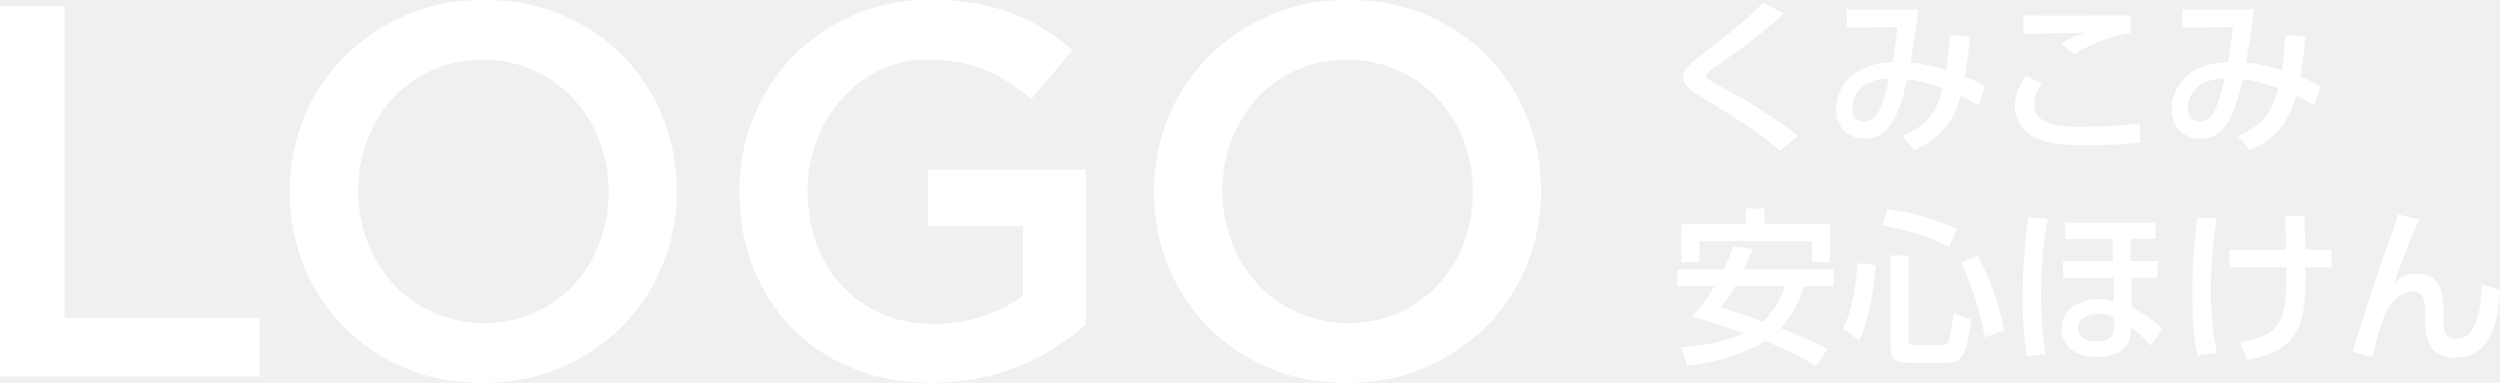
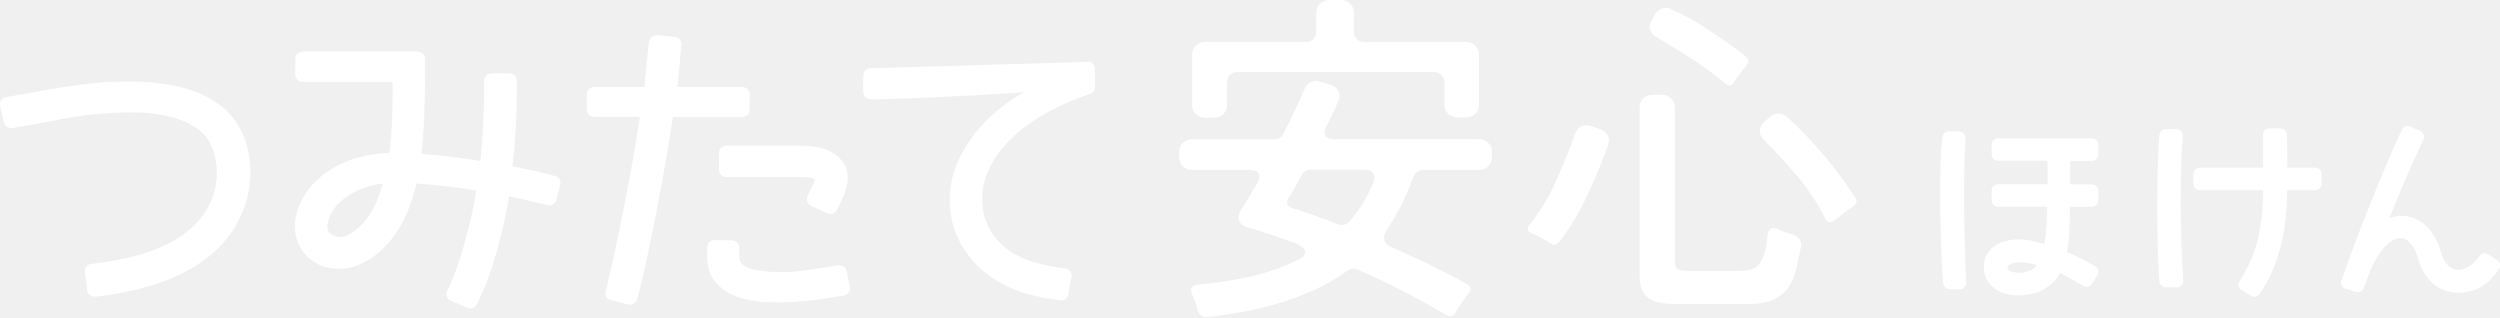
- <svg xmlns="http://www.w3.org/2000/svg" id="_レイヤー_2" viewBox="0 0 178.83 27.39">
+ <svg xmlns="http://www.w3.org/2000/svg" id="_レイヤー_2" version="1.1" viewBox="0 0 197.85 25.09">
  <defs>
    <style>.cls-1{fill:#FFFFFF}</style>
  </defs>
  <g id="_レイヤー_1-2">
-     <path class="cls-1" d="M0,.45h4.62v22.28h13.92v4.2H0V.45Z" />
-     <path class="cls-1" d="M47.4,18.95c-.68,1.66-1.64,3.12-2.88,4.37-1.24,1.25-2.7,2.24-4.39,2.97-1.69.73-3.56,1.1-5.6,1.1s-3.91-.36-5.6-1.08c-1.69-.72-3.14-1.7-4.35-2.93-1.21-1.24-2.16-2.69-2.84-4.35s-1.02-3.43-1.02-5.3.34-3.63,1.02-5.3,1.64-3.12,2.88-4.37c1.24-1.25,2.7-2.24,4.39-2.97,1.69-.73,3.56-1.1,5.6-1.1s3.91.36,5.6,1.08c1.69.72,3.14,1.7,4.35,2.93,1.21,1.24,2.16,2.69,2.84,4.35s1.02,3.43,1.02,5.3-.34,3.63-1.02,5.3ZM42.88,10.08c-.44-1.15-1.06-2.15-1.85-3.01-.79-.86-1.75-1.54-2.86-2.04-1.11-.5-2.32-.76-3.63-.76s-2.52.25-3.61.74c-1.1.49-2.04,1.16-2.82,2-.78.85-1.39,1.84-1.83,2.99-.44,1.15-.66,2.36-.66,3.65s.22,2.5.66,3.65c.44,1.15,1.06,2.15,1.85,3.01.79.86,1.75,1.54,2.86,2.04,1.11.5,2.32.76,3.63.76s2.52-.25,3.61-.74,2.04-1.16,2.82-2c.78-.84,1.39-1.84,1.83-2.99.44-1.15.66-2.36.66-3.65s-.22-2.5-.66-3.65Z" />
-     <path class="cls-1" d="M75.49,24.85c-.79.5-1.65.95-2.57,1.32-.92.38-1.91.68-2.97.89-1.06.21-2.17.32-3.33.32-2.07,0-3.95-.35-5.64-1.04-1.69-.69-3.13-1.65-4.33-2.88-1.2-1.22-2.12-2.67-2.78-4.33-.66-1.66-.98-3.47-.98-5.41s.33-3.63,1-5.3c.67-1.66,1.61-3.12,2.82-4.37,1.21-1.25,2.65-2.24,4.33-2.97,1.68-.73,3.51-1.1,5.5-1.1,1.16,0,2.21.08,3.16.25.95.16,1.82.4,2.63.7.81.3,1.57.67,2.29,1.12.72.44,1.42.95,2.1,1.53l-2.95,3.52c-.5-.43-1.02-.82-1.55-1.17-.53-.35-1.08-.65-1.66-.89-.58-.24-1.22-.43-1.91-.57-.69-.14-1.46-.21-2.29-.21-1.21,0-2.34.25-3.39.74-1.05.49-1.95,1.17-2.72,2.03-.77.86-1.38,1.86-1.82,2.99-.44,1.14-.66,2.35-.66,3.64,0,1.36.21,2.63.64,3.79.43,1.16,1.04,2.17,1.83,3.01.79.85,1.74,1.51,2.84,1.99,1.1.48,2.33.72,3.69.72,1.26,0,2.44-.18,3.54-.55s2.05-.86,2.86-1.46v-4.98h-6.77v-4.05h11.27v11.12c-.66.55-1.38,1.08-2.18,1.59Z" />
-     <path class="cls-1" d="M109.22,18.95c-.68,1.66-1.64,3.12-2.88,4.37s-2.7,2.24-4.39,2.97c-1.69.73-3.56,1.1-5.6,1.1s-3.91-.36-5.6-1.08c-1.69-.72-3.14-1.7-4.35-2.93-1.21-1.24-2.16-2.69-2.84-4.35s-1.02-3.43-1.02-5.3.34-3.63,1.02-5.3,1.64-3.12,2.88-4.37c1.24-1.25,2.7-2.24,4.39-2.97,1.69-.73,3.56-1.1,5.6-1.1s3.91.36,5.6,1.08c1.69.72,3.14,1.7,4.35,2.93,1.21,1.24,2.16,2.69,2.84,4.35.68,1.66,1.02,3.43,1.02,5.3s-.34,3.63-1.02,5.3ZM104.7,10.08c-.44-1.15-1.06-2.15-1.85-3.01-.79-.86-1.75-1.54-2.86-2.04-1.11-.5-2.32-.76-3.63-.76s-2.52.25-3.61.74c-1.1.49-2.04,1.16-2.82,2-.78.85-1.39,1.84-1.83,2.99-.44,1.15-.66,2.36-.66,3.65s.22,2.5.66,3.65c.44,1.15,1.06,2.15,1.85,3.01.79.86,1.75,1.54,2.86,2.04,1.11.5,2.32.76,3.63.76s2.52-.25,3.61-.74,2.04-1.16,2.82-2c.78-.84,1.39-1.84,1.83-2.99.44-1.15.66-2.36.66-3.65s-.22-2.5-.66-3.65Z" />
-     <path class="cls-1" d="M127.32,10.78c-1.7-1.45-3.14-2.33-5.43-3.73-.98-.61-1.49-.92-1.49-1.52,0-.55.43-.92,1.33-1.62,2.76-2.12,3.47-2.75,4.39-3.73l1.45.79c-1.07,1.02-2.03,1.83-4.86,3.8-.29.2-.68.48-.68.67,0,.18.41.4.74.58,1.96,1.04,4.57,2.59,5.84,3.73l-1.29,1.03Z" />
-     <path class="cls-1" d="M136.07,9.74c1.86-.79,2.51-1.85,2.89-3.43-1-.36-1.63-.54-2.53-.64-.58,2.41-1.18,4.25-3.03,4.25-1.15,0-2.06-.76-2.06-2.12,0-.79.42-3.19,4.04-3.36.17-.89.29-1.85.34-2.51l-3.61.05V.68h5.11c-.17,1.33-.2,1.58-.55,3.79.96.08,1.87.34,2.55.55.12-.78.22-1.62.26-2.51l1.42.11c-.08,1.07-.18,1.81-.36,2.85.12.05.74.29,1.45.7l-.46,1.37c-.34-.2-.84-.5-1.28-.7-.41,1.49-1.16,3-3.33,3.9l-.84-1.01ZM132.5,7.72c0,.52.22.97.83.97.9,0,1.24-.76,1.82-3.09-1.55.02-2.65.85-2.65,2.12Z" />
-     <path class="cls-1" d="M146.05,6.02c-.38.48-.55.97-.55,1.44,0,1.38,1.61,1.61,3.27,1.61,1.94,0,3.25-.11,4.28-.23l.04,1.39c-.97.07-2.24.16-3.79.16-2.08,0-3.09-.17-3.95-.66-.86-.49-1.22-1.34-1.22-2.13,0-1.02.49-1.76.82-2.21l1.1.64ZM152.4,2.36c-1.13.13-2.75.71-4.01,1.5l-.98-.74c.68-.4,1.06-.55,1.68-.78-.68.01-3.73.07-4.35.1v-1.33c2.03.02,7.28,0,7.66-.01v1.27Z" />
-     <path class="cls-1" d="M160.07,9.74c1.86-.79,2.51-1.85,2.89-3.43-1-.36-1.63-.54-2.53-.64-.58,2.41-1.17,4.25-3.03,4.25-1.15,0-2.06-.76-2.06-2.12,0-.79.42-3.19,4.04-3.36.17-.89.29-1.85.34-2.51l-3.61.05V.68h5.11c-.17,1.33-.2,1.58-.55,3.79.96.08,1.87.34,2.55.55.12-.78.22-1.62.26-2.51l1.42.11c-.08,1.07-.18,1.81-.36,2.85.12.05.74.29,1.45.7l-.46,1.37c-.34-.2-.84-.5-1.28-.7-.41,1.49-1.16,3-3.33,3.9l-.84-1.01ZM156.5,7.72c0,.52.22.97.83.97.9,0,1.24-.76,1.82-3.09-1.55.02-2.65.85-2.65,2.12Z" />
-     <path class="cls-1" d="M125.38,17.79c-.12.31-.23.6-.64,1.48h6.42v1.21h-2.12c-.34,1.12-.84,2.11-1.67,2.99,1.76.67,2.79,1.21,3.36,1.51l-.83,1.19c-.55-.32-1.62-.96-3.63-1.78-.4.25-2.18,1.37-5.57,1.78l-.44-1.32c2.41-.19,3.72-.66,4.52-1.01-.72-.26-1.7-.6-3.71-1.21.34-.38.96-1.1,1.57-2.15h-2.66v-1.21h3.32c.38-.79.53-1.22.67-1.64l1.4.17ZM120.26,16.04h4.64v-1.13h1.31v1.13h4.68v2.7h-1.28v-1.5h-8.06v1.5h-1.28v-2.7ZM124.11,20.48c-.5.86-.72,1.15-1.01,1.52,1.04.32,2.03.65,3,1,1.02-.94,1.42-2,1.58-2.52h-3.57Z" />
-     <path class="cls-1" d="M134.18,18.96c-.2,2.18-.55,4.02-1.18,5.4l-1.16-.88c.59-1.14.89-2.75,1.04-4.65l1.3.13ZM135.01,14.95c1.96.32,3.05.61,4.97,1.42l-.55,1.31c-.73-.4-1.83-.96-4.81-1.58l.4-1.14ZM135.22,18.28h1.3v6.03c0,.37.13.37.31.37h2.1c.12,0,.37-.05.47-.24.17-.32.31-1.79.34-2.05l1.26.48c-.32,2.69-.78,3.07-1.64,3.07h-3.01c-.58,0-1.12-.18-1.12-1.14v-6.52ZM141.48,18.28c.86,1.71,1.55,3.51,1.87,5.36l-1.38.49c-.41-2.59-1.48-4.91-1.68-5.37l1.19-.48Z" />
-     <path class="cls-1" d="M146.49,15.63c-.35,1.64-.49,3.66-.49,5.36,0,2.06.22,3.62.31,4.37l-1.34.11c-.1-.66-.28-1.97-.28-4.2,0-1.99.13-3.77.42-5.74l1.38.11ZM152.41,17.08v1.59h1.92v1.19h-1.87l.02,2.11c.44.23,1.27.66,2.21,1.54l-.83,1.22c-.34-.42-.91-.95-1.45-1.3v.46c-.02.28-.2,1.64-2.36,1.64s-2.59-1.29-2.59-2.01c0-1.13.98-2.12,2.64-2.12.58,0,.89.1,1.1.17l-.02-1.7h-3.6v-1.19h3.56l-.02-1.59h-3.38v-1.16h6.45v1.16h-1.78ZM151.24,22.7c-.23-.1-.55-.25-1.13-.25-.8,0-1.47.37-1.47,1.03,0,.48.36.95,1.33.95,1.28,0,1.27-.71,1.27-1.33v-.4Z" />
-     <path class="cls-1" d="M158.56,15.63c-.13.85-.41,2.63-.41,5.11,0,1.57.11,3.08.44,4.5l-1.4.18c-.3-1.52-.37-2.95-.37-4.51,0-2.58.24-4.44.37-5.36l1.37.08ZM159.49,19.12v-1.26h4.04c-.01-.38-.05-2.05-.06-2.4h1.38c.01.68.04,1.7.05,2.4h1.88v1.26h-1.86c.01,3.26.02,6-4.16,6.6l-.54-1.24c3.09-.52,3.36-1.58,3.33-5.36h-4.07Z" />
-     <path class="cls-1" d="M173.03,15.71c-.62,1.39-1.38,3.39-1.75,4.49.37-.3.8-.64,1.58-.64,1.94,0,1.93,1.85,1.93,2.77v.6c0,.65.08,1.32.92,1.32.42,0,1.04-.13,1.45-1.37.26-.83.36-1.59.36-2.51l1.31.34c-.08,1.7-.4,4.87-3.21,4.87-2.13,0-2.13-1.82-2.13-2.59v-.38c0-.92-.01-1.77-.91-1.77-.48,0-1.37.32-1.96,1.6-.33.71-.82,2.65-.93,3.13l-1.4-.43c.8-2.55,1.7-5.42,2.51-7.62.43-1.18.61-1.71.76-2.19l1.49.4Z" />
+     <path class="cls-1" d="M95.37,9.32h.71c.3,0,.55-.1.74-.29.19-.19.29-.44.29-.73v-1.77c0-.25.08-.45.23-.6.16-.16.35-.23.6-.23h15.54c.25,0,.45.08.6.23.15.15.23.35.23.6v1.74c0,.3.1.55.29.73.19.19.44.29.74.29h.68c.3,0,.55-.1.74-.29.19-.19.29-.44.29-.73v-3.92c0-.3-.1-.54-.29-.74-.19-.19-.44-.29-.74-.29h-8.04c-.25,0-.45-.08-.6-.23-.16-.16-.23-.35-.23-.6v-1.47c0-.3-.1-.54-.29-.73-.19-.19-.44-.29-.73-.29h-.93c-.3,0-.54.1-.74.29-.19.19-.29.44-.29.73v1.47c0,.25-.08.44-.23.6-.16.16-.35.23-.6.23h-7.96c-.3,0-.54.1-.74.29-.19.19-.29.44-.29.74v3.95c0,.3.1.55.29.73.19.19.44.29.74.29Z" />
+     <path class="cls-1" d="M117.1,11.01h-11.56c-.33,0-.54-.09-.64-.25-.1-.17-.09-.39.04-.67.09-.18.18-.37.26-.55.08-.18.17-.36.26-.54.09-.17.17-.33.24-.5.06-.15.12-.3.2-.46.14-.32.15-.6.02-.84-.12-.24-.34-.41-.66-.51l-.79-.22c-.28-.1-.54-.09-.76.03-.22.12-.38.31-.48.56-.26.61-.53,1.21-.79,1.77-.27.58-.57,1.16-.87,1.75-.13.29-.37.44-.73.44h-6.49c-.3,0-.54.1-.74.29-.19.19-.29.44-.29.73v.38c0,.3.1.54.29.74.19.19.44.29.74.29h4.52c.38,0,.63.09.74.28.11.19.07.45-.11.77-.13.2-.25.4-.36.59-.11.19-.22.39-.33.58-.11.18-.21.35-.31.5-.1.16-.2.31-.29.45-.2.32-.25.6-.14.85.1.24.32.42.66.52.57.16,1.18.35,1.83.57.65.22,1.32.46,2,.71.45.19.69.41.72.66.02.25-.18.47-.62.67-1.06.52-2.25.94-3.55,1.25-1.29.31-2.75.53-4.32.68-.24.02-.4.1-.48.23-.08.13-.06.31.04.53.04.09.08.19.12.29.05.11.09.21.12.3.04.11.07.21.09.31.03.1.06.2.09.29.09.41.34.62.72.62.05,0,.1,0,.15-.01.94-.11,1.91-.26,2.87-.44.96-.18,1.92-.42,2.84-.7.93-.28,1.85-.63,2.74-1.04.89-.41,1.74-.9,2.52-1.47.28-.2.56-.23.86-.1,1.19.52,2.38,1.09,3.55,1.69,1.17.6,2.33,1.24,3.44,1.9.28.17.54.1.73-.2l.21-.37.57-.82s.01-.01.01-.03c0,0,0-.01.04-.04l.22-.27c.11-.13.16-.26.14-.38-.02-.12-.1-.22-.24-.31-.49-.28-1-.56-1.52-.82-.54-.27-1.1-.55-1.68-.85l-2.86-1.31c-.3-.13-.48-.32-.53-.55-.06-.24,0-.5.19-.78.87-1.27,1.58-2.68,2.11-4.19.13-.38.4-.56.81-.56h4.39c.3,0,.54-.1.73-.29.19-.19.29-.44.29-.74v-.38c0-.3-.1-.54-.29-.73-.19-.19-.44-.29-.73-.29ZM108.67,14.5c-.47,1.11-1.1,2.14-1.89,3.05-.13.13-.28.21-.44.24-.17.03-.31.02-.46-.05-.6-.23-1.2-.46-1.8-.67-.57-.2-1.19-.41-1.83-.61-.19-.06-.31-.16-.37-.29-.05-.13-.03-.27.06-.45l.41-.66c.11-.2.22-.39.33-.58.11-.2.22-.41.33-.61.17-.3.41-.44.74-.44h4.2c.35,0,.59.1.73.29.13.19.13.45,0,.78Z" />
+     <path class="cls-1" d="M126.64,10.23l-.62-.22c-.14-.06-.29-.09-.45-.09-.48,0-.81.27-.96.8-.45,1.25-.97,2.5-1.52,3.73-.56,1.22-1.26,2.36-2.09,3.39-.08.11-.11.22-.08.32.02.1.1.19.23.26.08.04.21.1.38.16l.84.46.33.22c.11.07.21.11.31.11.14,0,.27-.07.39-.21.85-1.14,1.6-2.38,2.22-3.7.62-1.3,1.17-2.65,1.64-3.99.1-.28.09-.53-.03-.76-.12-.22-.31-.38-.57-.48Z" />
+     <path class="cls-1" d="M131.2,3.01c.94.54,1.88,1.12,2.78,1.7.9.59,1.78,1.24,2.61,1.94,0,0,0,0,0,0,.1.08.19.12.29.12.01,0,.03,0,.04,0,.1-.01.19-.08.27-.19l.18-.32.87-1.12c.1-.12.14-.24.12-.35-.01-.12-.09-.23-.22-.33-.15-.13-.33-.27-.51-.4-.19-.14-.39-.29-.59-.45-.74-.52-1.52-1.05-2.32-1.56-.8-.51-1.62-.95-2.43-1.31-.14-.08-.29-.12-.45-.12-.3,0-.58.15-.82.45l-.24.41c-.2.3-.26.59-.18.87.08.28.28.5.59.65Z" />
+     <path class="cls-1" d="M141.9,18.57c-.43-.11-.83-.26-1.22-.46-.22-.09-.41-.09-.54,0-.13.08-.21.22-.24.44-.04.36-.08.65-.12.91-.04.26-.1.49-.17.68-.16.48-.38.83-.67,1.01-.29.19-.7.29-1.2.29h-4.22c-.29,0-.54-.04-.72-.13-.16-.07-.25-.27-.25-.6v-12.19c0-.3-.1-.54-.29-.73-.19-.19-.44-.29-.73-.29h-.74c-.3,0-.54.1-.74.29s-.29.44-.29.73v13.38c0,.47.08.85.23,1.13.15.29.36.51.62.66.25.15.57.25.92.3.35.05.72.07,1.1.07h5.75c.77,0,1.41-.1,1.89-.31.49-.21.88-.51,1.18-.9.3-.39.52-.87.67-1.44.14-.54.28-1.17.41-1.9.04-.23,0-.42-.13-.59-.12-.16-.29-.28-.52-.36Z" />
+     <path class="cls-1" d="M144.34,12.3c-.89-1.08-1.88-2.11-2.91-3.04-.37-.33-.89-.38-1.33-.03l-.41.35c-.28.24-.42.5-.42.78s.14.55.41.8c.92.91,1.81,1.9,2.67,2.92.84,1.02,1.56,2.12,2.14,3.29,0,0,0,0,0,0,.06.12.15.19.25.21.02,0,.05,0,.08,0,.09,0,.19-.04.31-.11l1.16-.89c.08-.04.15-.09.21-.13.05-.04.1-.08.15-.11.28-.17.35-.41.19-.68-.76-1.16-1.6-2.3-2.5-3.39Z" />
+     <path class="cls-1" d="M155.59,21.89c-.03-.42-.05-.92-.07-1.5-.02-.59-.04-1.22-.05-1.88-.01-.67-.02-1.35-.03-2.05,0-.7,0-1.36,0-2,0-.63.02-1.21.03-1.74.02-.53.03-.96.05-1.29l.02-.41c.03-.17-.02-.33-.14-.46-.11-.1-.24-.16-.38-.16h-.79c-.26,0-.46.17-.52.48l-.04.4c-.04.35-.07.8-.09,1.35-.02.54-.03,1.14-.03,1.79s0,1.33,0,2.04c0,.71.02,1.41.04,2.09s.04,1.32.07,1.92c.03.6.06,1.12.09,1.55l.04.43c.05.27.26.44.51.44h.8c.16,0,.3-.06.4-.19.1-.12.14-.27.12-.39l-.03-.44h0Z" />
+     <path class="cls-1" d="M165.55,10.94h-7.39c-.32,0-.54.22-.54.53v.73c0,.31.22.52.54.52h3.88v1.86h-3.88c-.32,0-.54.22-.54.53v.73c0,.31.22.52.54.52h3.86c-.01.5-.03,1-.06,1.51-.03.48-.08.97-.16,1.44-.27-.07-.53-.14-.8-.21-.74-.18-1.48-.22-2.23-.04-.32.08-.62.2-.87.38-.27.18-.48.41-.65.7-.17.29-.25.63-.25,1.02s.09.75.27,1.04c.17.27.4.5.67.69.27.18.57.31.9.38.31.07.63.11.94.11.29,0,.6-.03.91-.1.31-.07.62-.17.9-.31.3-.14.57-.32.8-.53.25-.22.45-.49.6-.79,0-.02.02-.03.03-.05.25.12.5.25.74.38.37.21.73.42,1.06.62.16.12.3.12.4.1.1-.02.23-.08.33-.24l.42-.66c.09-.13.12-.28.08-.41-.03-.15-.13-.27-.25-.32-.72-.43-1.47-.81-2.23-1.12.12-.6.19-1.22.21-1.84.02-.59.04-1.17.04-1.74h1.72c.3,0,.52-.22.52-.52v-.73c0-.31-.21-.53-.52-.53h-1.7v-1.86h1.7c.3,0,.52-.22.52-.52v-.73c0-.31-.21-.53-.52-.53ZM161.22,20.97c-.04.05-.08.1-.13.15-.12.12-.3.23-.54.32-.22.09-.46.14-.7.15-.23,0-.46-.02-.66-.09-.24-.09-.29-.16-.29-.16-.03-.1-.03-.19,0-.27,0,0,.09-.08.09-.09.18-.11.36-.17.56-.2.22-.03.46-.03.69,0,.24.03.49.07.72.14.09.02.18.05.26.07Z" />
+     <path class="cls-1" d="M183.22,13.27h-2.2s0-.05,0-.08c0-.15,0-.3,0-.45l-.04-2.14c-.05-.27-.26-.44-.53-.44h-.84c-.3,0-.52.22-.52.52v2.1c.01.16.02.31.02.45,0,.01,0,.03,0,.04h-5.01c-.3,0-.52.22-.52.52v.74c0,.3.22.52.52.52h5.01c0,.52-.03,1.04-.07,1.54-.05.62-.13,1.24-.25,1.85-.11.6-.28,1.19-.5,1.77-.21.57-.5,1.14-.84,1.69l-.19.32c-.11.14-.14.3-.07.49.05.12.14.21.23.26l.73.45c.1.05.19.07.26.07.06,0,.1,0,.14-.02.09-.03.22-.1.29-.24l.24-.35c.4-.65.73-1.32.98-2,.25-.67.45-1.36.59-2.05.14-.68.24-1.38.29-2.08.04-.56.06-1.13.07-1.7h2.2c.3,0,.52-.22.52-.52v-.74c0-.3-.22-.52-.52-.52Z" />
+     <path class="cls-1" d="M172.76,21.69h0c0-.05-.01-.2-.03-.44-.02-.28-.04-.66-.06-1.15-.02-.49-.04-1.08-.06-1.74-.02-.66-.03-1.38-.03-2.16s0-1.58.02-2.42c.02-.84.05-1.68.11-2.52l.02-.44c.03-.17-.02-.33-.14-.45-.1-.1-.23-.15-.38-.15h-.79c-.26,0-.47.17-.53.48l-.03.46c-.06.86-.09,1.73-.11,2.58-.02.86-.03,1.68-.03,2.47s0,1.52.02,2.2c.01.67.03,1.26.05,1.77l.05,1.19c.01.27.02.42.02.46l.04.49c.06.26.26.42.53.42h.83c.19,0,.31-.08.38-.15.12-.12.16-.28.14-.4l-.03-.47Z" />
+     <path class="cls-1" d="M197.61,20.57l-.69-.44s0,0,0,0c-.24-.15-.53-.1-.7.14-.12.17-.26.33-.4.48-.13.14-.27.25-.43.35-.15.09-.31.16-.49.21-.17.05-.34.05-.55.02-.15-.02-.28-.07-.39-.14-.13-.09-.24-.19-.34-.31-.1-.12-.19-.26-.25-.41-.08-.17-.14-.33-.19-.49-.25-.9-.65-1.6-1.16-2.09-.53-.51-1.17-.78-1.9-.81-.36-.01-.71.06-1.03.19.35-.87.7-1.72,1.06-2.58.51-1.2,1.06-2.42,1.64-3.65.11-.27.01-.54-.28-.7l-.75-.31c-.17-.08-.31-.05-.4-.02-.09.03-.21.11-.28.27-.44.93-.86,1.89-1.26,2.84-.4.95-.79,1.91-1.18,2.87-.41,1.02-.81,2.04-1.2,3.07-.39,1.02-.77,2.06-1.13,3.11-.07.19-.03.34.02.43.05.09.14.21.33.26l.76.22c.27.1.53-.02.66-.31l.45-1.22c.14-.38.32-.75.53-1.1.11-.18.24-.38.39-.58.15-.2.31-.38.48-.54.17-.16.35-.28.54-.37.18-.08.35-.13.55-.11.28.01.53.15.75.4.26.29.46.71.61,1.24.14.49.33.91.56,1.24.22.33.47.6.72.8.26.2.52.35.78.44.24.08.46.14.66.17.16.02.32.03.48.03.22,0,.45-.02.67-.07.38-.07.74-.21,1.07-.39.32-.17.61-.39.83-.64.21-.23.42-.49.63-.79.14-.25.08-.53-.17-.71Z" />
+     <path class="cls-1" d="M17.29,8.25c-.64-.48-1.37-.85-2.19-1.12-.8-.26-1.65-.45-2.53-.55-.87-.1-1.77-.14-2.66-.13-.89.01-1.77.06-2.62.15-.85.08-1.66.19-2.4.31-.75.12-1.4.24-1.96.34l-2.43.43s-.03,0-.04,0c-.34.1-.52.39-.44.74l.29,1.29c.1.32.38.48.71.41,1.29-.21,2.58-.44,3.88-.7,1.27-.25,2.59-.41,3.91-.48,1.13-.06,2.39-.09,3.62.09.61.09,1.19.23,1.75.42.54.18,1.04.45,1.5.78.44.33.77.73,1,1.21.24.5.39,1.08.46,1.72.1,1.06-.09,2.08-.57,3.03-.48.96-1.22,1.79-2.19,2.46-.82.55-1.76,1.01-2.81,1.35-1.06.35-2.28.61-3.61.79l-.66.09c-.29,0-.58.19-.58.68l.18,1.34c0,.29.19.58.67.58h0l.71-.09c1.53-.21,2.94-.54,4.2-.96,1.27-.43,2.41-.98,3.39-1.65,1.35-.91,2.39-2.07,3.07-3.44.69-1.37.97-2.86.85-4.41-.19-2.04-1.03-3.62-2.49-4.7Z" />
+     <path class="cls-1" d="M43.83,13.91l-.63-.16c-.2-.06-.57-.15-1.1-.27-.44-.1-.95-.2-1.54-.31.1-.82.18-1.74.24-2.73.07-1.12.1-2.26.1-3.37v-.64c0-.38-.24-.63-.6-.63h-1.39c-.36,0-.6.25-.6.63v.64c0,1.02-.03,2.08-.09,3.16-.05.9-.12,1.75-.2,2.51-.72-.12-1.48-.23-2.26-.33-.8-.1-1.6-.17-2.4-.22.04-.43.08-.89.12-1.37.05-.62.08-1.25.1-1.86.02-.62.04-1.21.05-1.77,0-.56.01-1.05.01-1.46v-1.02c0-.38-.24-.63-.6-.63h-9.04c-.38,0-.63.24-.63.6v1.2c0,.36.25.6.63.6h7.07c0,.29,0,.62,0,.98,0,.53-.02,1.09-.03,1.67-.02.58-.05,1.15-.09,1.72-.04.44-.08.86-.12,1.25-.65.02-1.32.11-2,.25-.79.17-1.55.45-2.26.83-.71.38-1.34.88-1.88,1.48-.55.61-.95,1.34-1.2,2.18-.2.7-.21,1.39-.02,2.04.19.66.57,1.22,1.13,1.66.56.44,1.22.69,1.95.73.72.04,1.43-.1,2.13-.44.62-.31,1.18-.7,1.66-1.17.46-.47.88-.99,1.23-1.57.35-.57.64-1.2.88-1.86.2-.56.37-1.14.51-1.71.84.06,1.68.14,2.49.24.79.1,1.54.2,2.26.31-.19,1.07-.4,2.05-.61,2.9-.25.98-.47,1.77-.67,2.42-.22.68-.39,1.16-.53,1.49-.14.33-.21.48-.24.56l-.27.59c-.09.24-.04.41.01.51.05.1.16.23.33.28l1.22.52c.09.04.18.06.27.06.22,0,.42-.12.55-.36l.29-.65c.02-.06.11-.25.26-.59.17-.38.37-.92.61-1.63.23-.7.47-1.55.72-2.55.23-.89.44-1.93.64-3.07.51.1.96.19,1.34.28l1.67.39c.22.07.39.01.48-.05.1-.06.22-.18.26-.4l.3-1.15c.05-.22-.02-.37-.08-.47-.06-.09-.18-.21-.38-.25ZM30.3,14.52c-.1.34-.21.66-.32.98-.17.47-.38.91-.62,1.31-.23.39-.5.75-.82,1.06-.3.3-.64.54-1,.72-.54.25-.96.23-1.35-.07-.19-.14-.28-.32-.28-.58,0-.14.02-.28.05-.42.13-.48.36-.91.69-1.27.34-.37.73-.69,1.17-.94.45-.25.93-.45,1.45-.59.34-.09.68-.16,1.02-.2Z" />
+     <path class="cls-1" d="M67.01,21.48s0,0,0,0c-.04-.22-.16-.34-.25-.4s-.25-.12-.45-.08c-.91.15-1.81.29-2.72.42-.88.12-1.77.15-2.67.08-.19-.01-.39-.03-.6-.06-.2-.02-.4-.05-.61-.1-.2-.04-.38-.1-.55-.17-.16-.07-.3-.16-.41-.26-.14-.13-.22-.29-.23-.48-.02-.27-.02-.53-.01-.81,0-.36-.25-.6-.62-.6l-1.33-.02c-.36,0-.6.24-.6.6v.66c0,.85.22,1.54.66,2.06.42.5.97.89,1.63,1.13.63.24,1.36.39,2.16.44.42.03.84.04,1.26.04.36,0,.72-.01,1.08-.03.78-.05,1.53-.12,2.23-.23l1.79-.28c.35-.07.55-.36.48-.71l-.23-1.2Z" />
+     <path class="cls-1" d="M56.9,12.16v1.25c0,.36.24.6.6.6h5.93c.17,0,.35,0,.53.02.15.01.28.04.38.08.08.04.11.08.13.11,0,0,.01.06-.05.22-.07.17-.15.34-.24.5-.09.18-.18.36-.25.51-.07.14-.09.3-.06.45.04.19.17.34.35.41l1.23.57c.09.04.18.06.27.06.22,0,.41-.12.54-.36.17-.35.33-.71.5-1.07.18-.4.29-.83.33-1.26,0,0,0-.01,0-.02.02-.54-.1-.99-.34-1.34-.23-.34-.53-.62-.9-.83-.36-.2-.76-.35-1.2-.42-.42-.07-.84-.11-1.23-.11h-5.93c-.36,0-.6.25-.6.63Z" />
+     <path class="cls-1" d="M59.33,8.64v-1.16c0-.36-.25-.6-.63-.6h-5.1c.01-.13.03-.25.05-.37.03-.25.06-.49.08-.77l.18-2.11c.04-.22-.02-.37-.08-.46-.06-.09-.19-.21-.46-.26l-1.39-.12c-.34,0-.59.22-.63.57l-.07.64c-.03.32-.06.6-.09.86-.03.26-.06.52-.08.77l-.07.76c-.01.16-.03.32-.05.5h-3.95c-.36,0-.6.24-.6.6v1.16c0,.36.24.6.6.6h3.59c-.24,1.64-.5,3.22-.78,4.68-.3,1.63-.58,3.06-.84,4.31-.26,1.25-.47,2.24-.64,2.98-.23,1-.27,1.14-.26,1.14,0,0,0,0,0,0l-.15.6c-.09.24-.04.42.02.52.06.1.18.23.4.27l1.34.35s.1.01.14.01c.14,0,.25-.05.32-.09.09-.06.21-.19.25-.39l.19-.66c.01-.06.1-.45.27-1.16.18-.77.41-1.81.67-3.1.26-1.29.55-2.78.86-4.46.29-1.57.57-3.24.83-4.99h5.45c.38,0,.63-.24.63-.6Z" />
+     <path class="cls-1" d="M86.05,4.9l-17.1.5c-.38,0-.63.24-.63.6v1.25c0,.38.26.63.66.63,2.12-.06,4.05-.13,5.78-.22,1.73-.08,3.21-.16,4.44-.24.64-.04,1.25-.08,1.83-.12-.3.17-.59.35-.88.54-.92.6-1.75,1.32-2.48,2.12-.73.8-1.34,1.71-1.8,2.68-.47.99-.71,2.06-.71,3.17,0,1.27.3,2.46.9,3.52.59,1.06,1.43,1.96,2.47,2.65.83.55,1.7.96,2.58,1.22.86.25,1.79.45,2.73.56.05.01.1.02.14.02.13,0,.23-.04.3-.09.09-.06.21-.18.26-.41l.23-1.23c.08-.2.05-.4-.07-.57-.12-.15-.28-.24-.43-.24h0c-.7-.09-1.38-.21-2.03-.37-.63-.15-1.26-.39-1.86-.72-.82-.45-1.47-1.06-1.94-1.82-.47-.75-.71-1.61-.71-2.53,0-.83.17-1.61.49-2.32.33-.72.76-1.38,1.28-1.96.52-.59,1.11-1.12,1.75-1.58.65-.47,1.3-.87,1.93-1.2.63-.33,1.23-.61,1.78-.82.55-.22.99-.38,1.24-.47.21-.03.45-.21.45-.58v-1.39c0-.21-.08-.34-.14-.42-.13-.15-.33-.22-.47-.18Z" />
  </g>
</svg>
